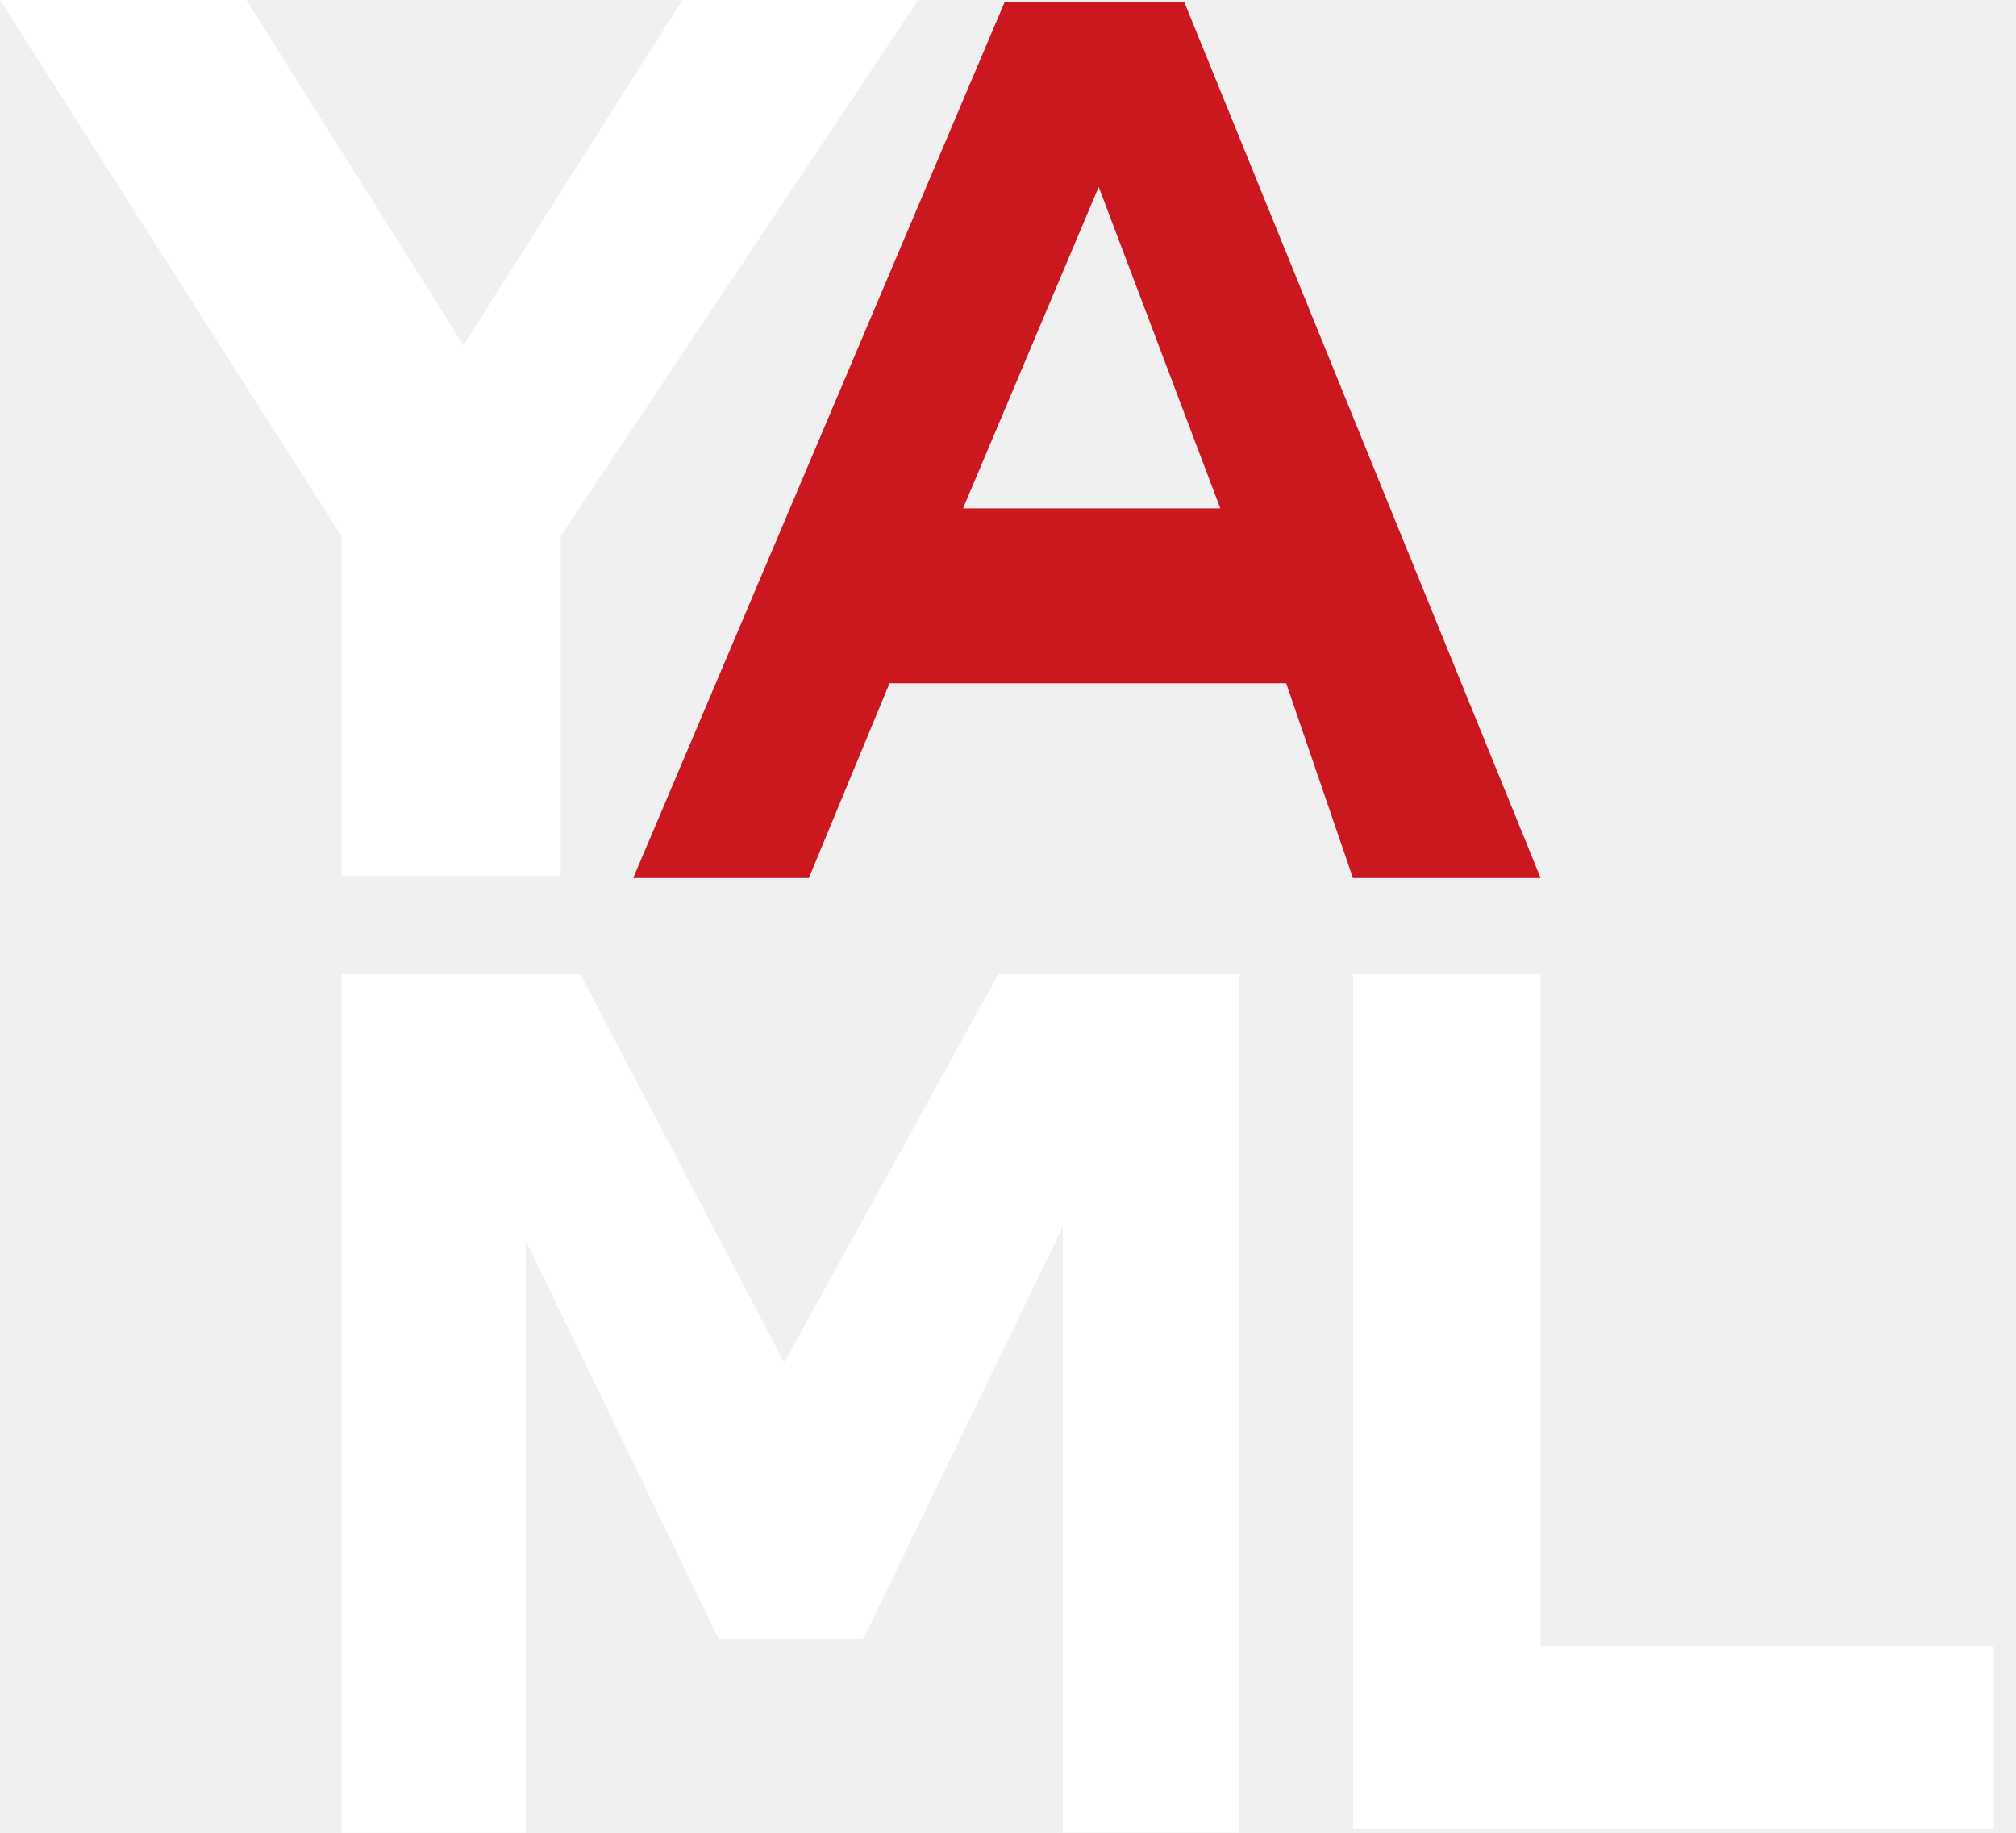
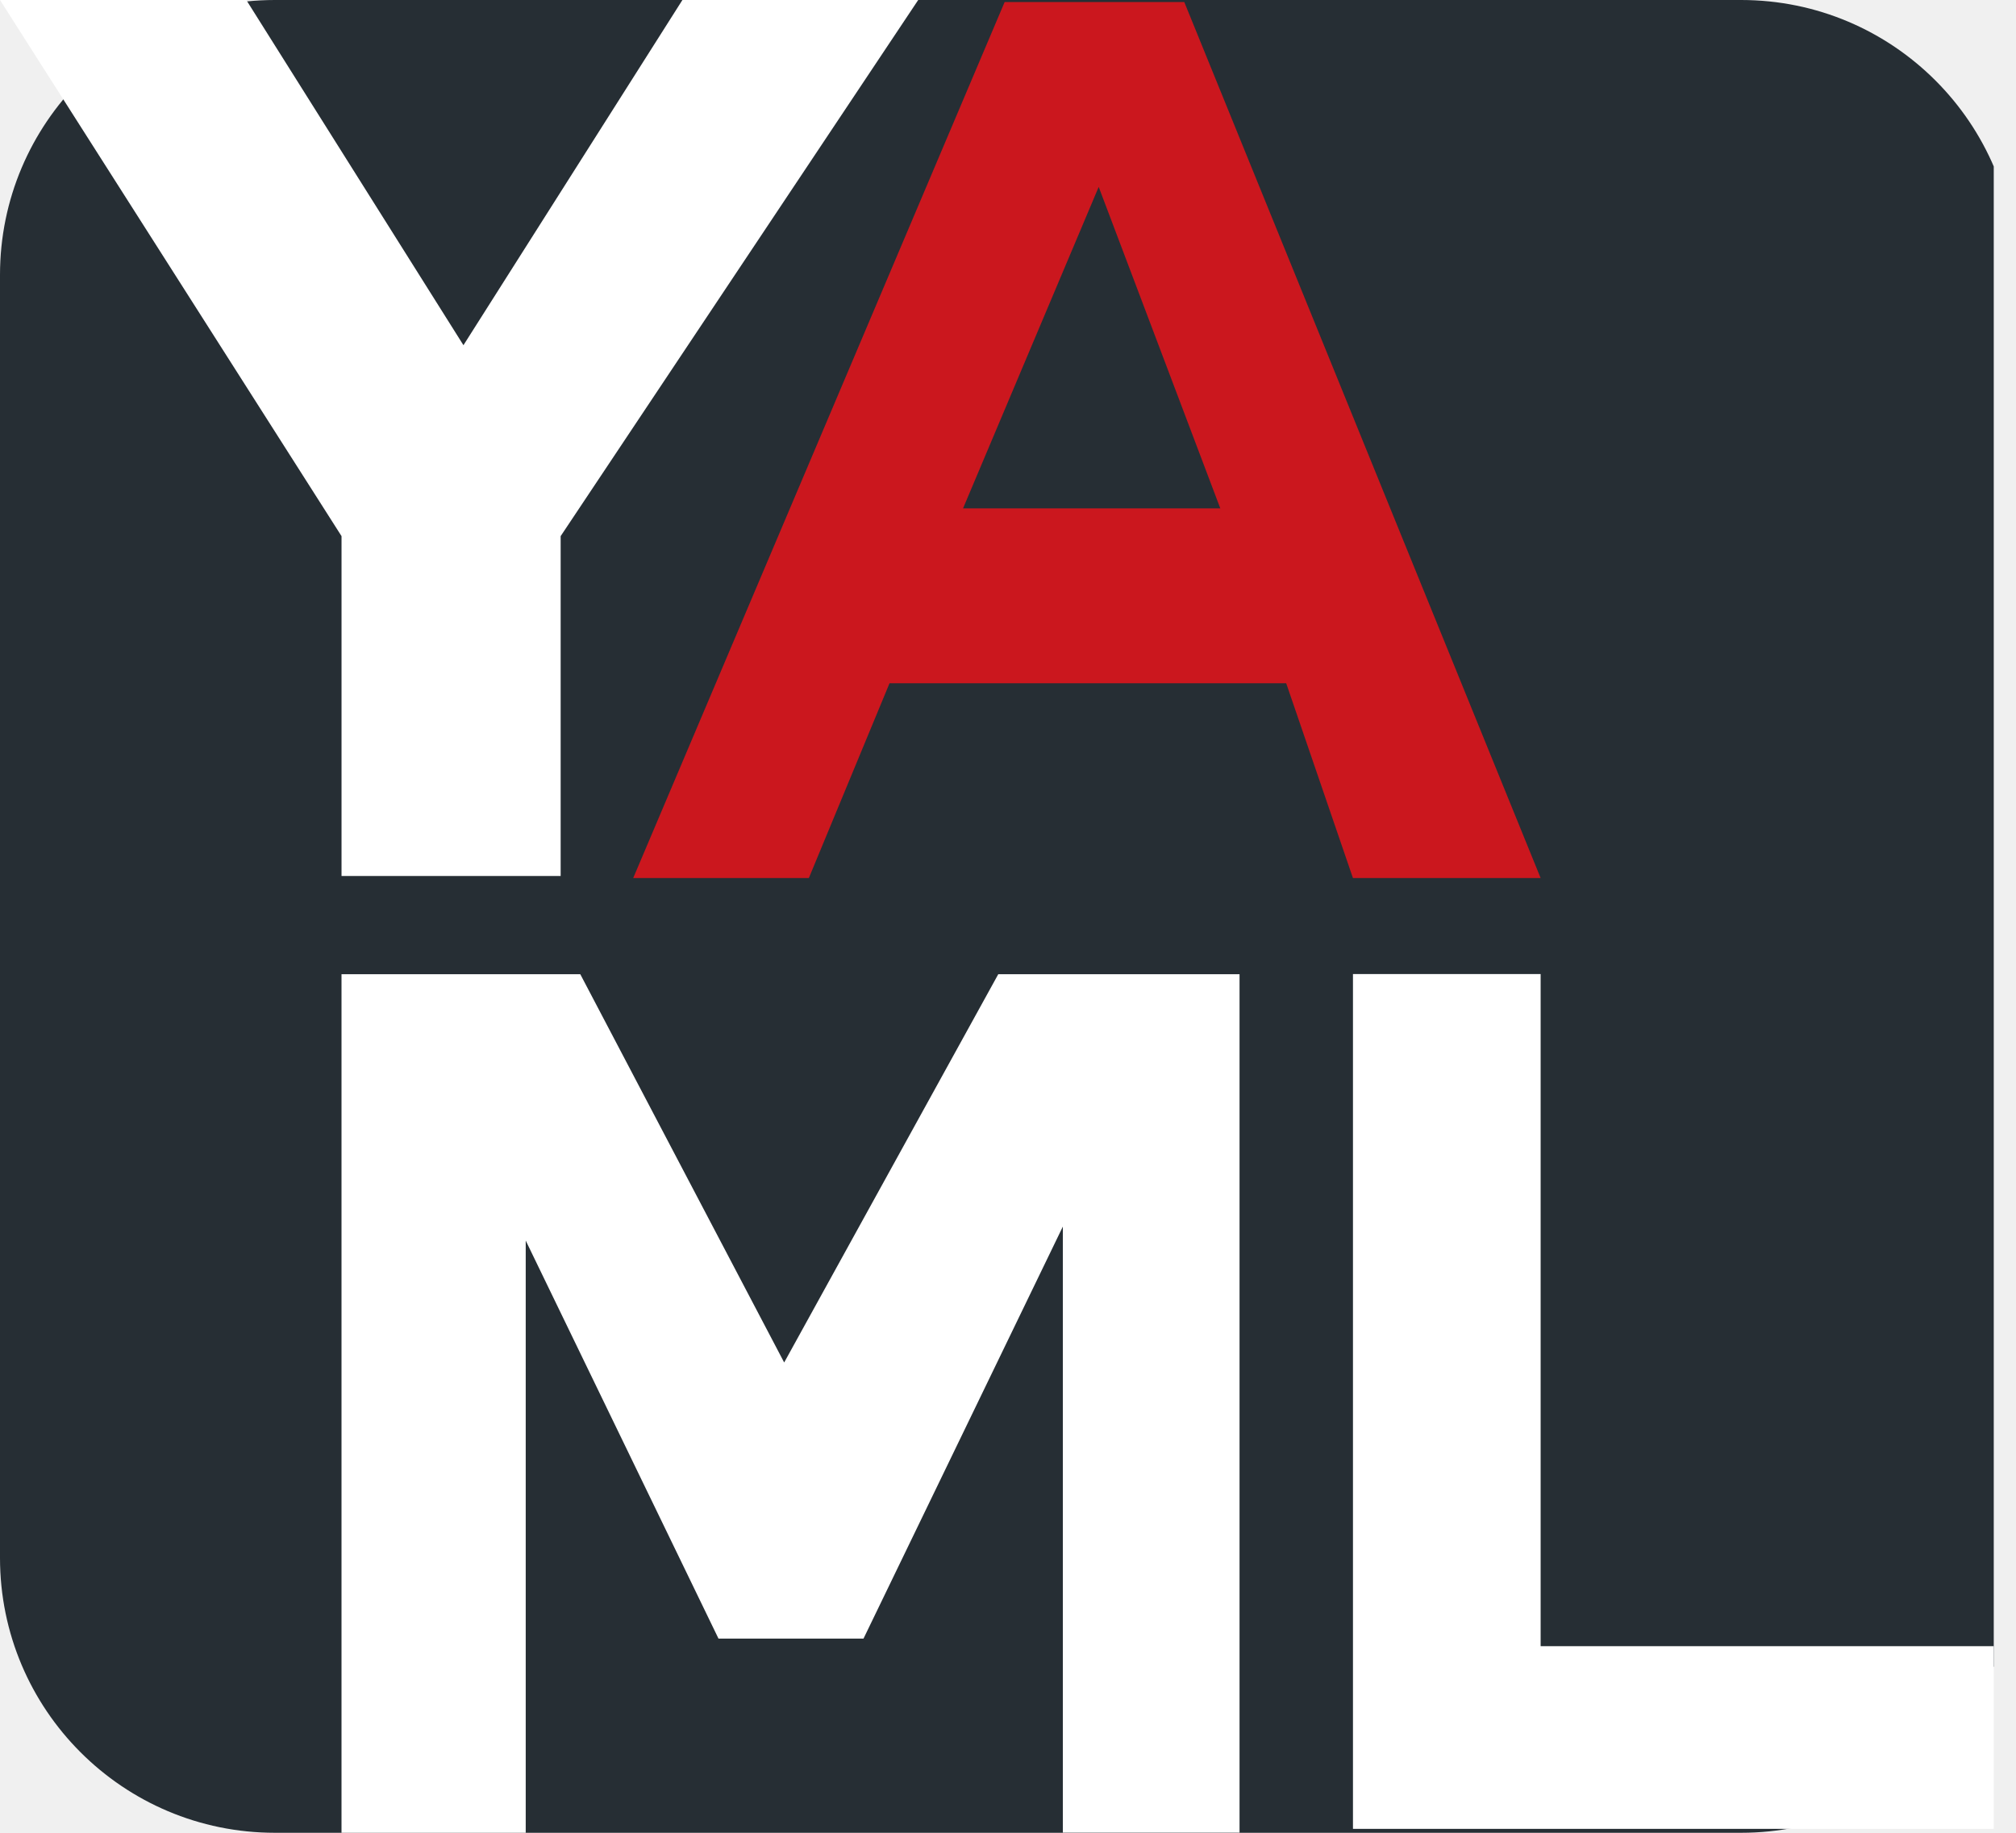
<svg xmlns="http://www.w3.org/2000/svg" width="88" height="80" viewBox="0 0 88 80" fill="none">
  <g clip-path="url(#clip0_12097_52)">
+     <rect width="88" height="80" rx="12" fill="#262E34" />
    <path d="M40.08 0L24.473 23.402V38.237H14.908V23.402L0 0H10.751L20.23 15.068L29.788 0H40.08Z" fill="white" />
    <path d="M56.143 29.823H38.829L35.307 38.326H27.64L43.853 0.09H51.695L67.25 38.326H59.057L56.143 29.823H56.143ZM53.267 22.189L47.959 8.158L42.038 22.189H53.267Z" fill="#CB171E" />
    <path d="M14.907 42.524V80H22.948V54.15L31.363 71.525H37.692L46.394 53.539V79.992H54.107V42.524H43.575L34.23 59.472L25.33 42.524H14.907Z" fill="white" />
    <path d="M87.029 71.856H67.25V42.516H59.058V79.83H87.029V71.856V71.856Z" fill="white" />
  </g>
  <defs>
    <clipPath id="clip0_12097_52">
      <rect width="87.029" height="80" fill="white" />
    </clipPath>
  </defs>
</svg>
